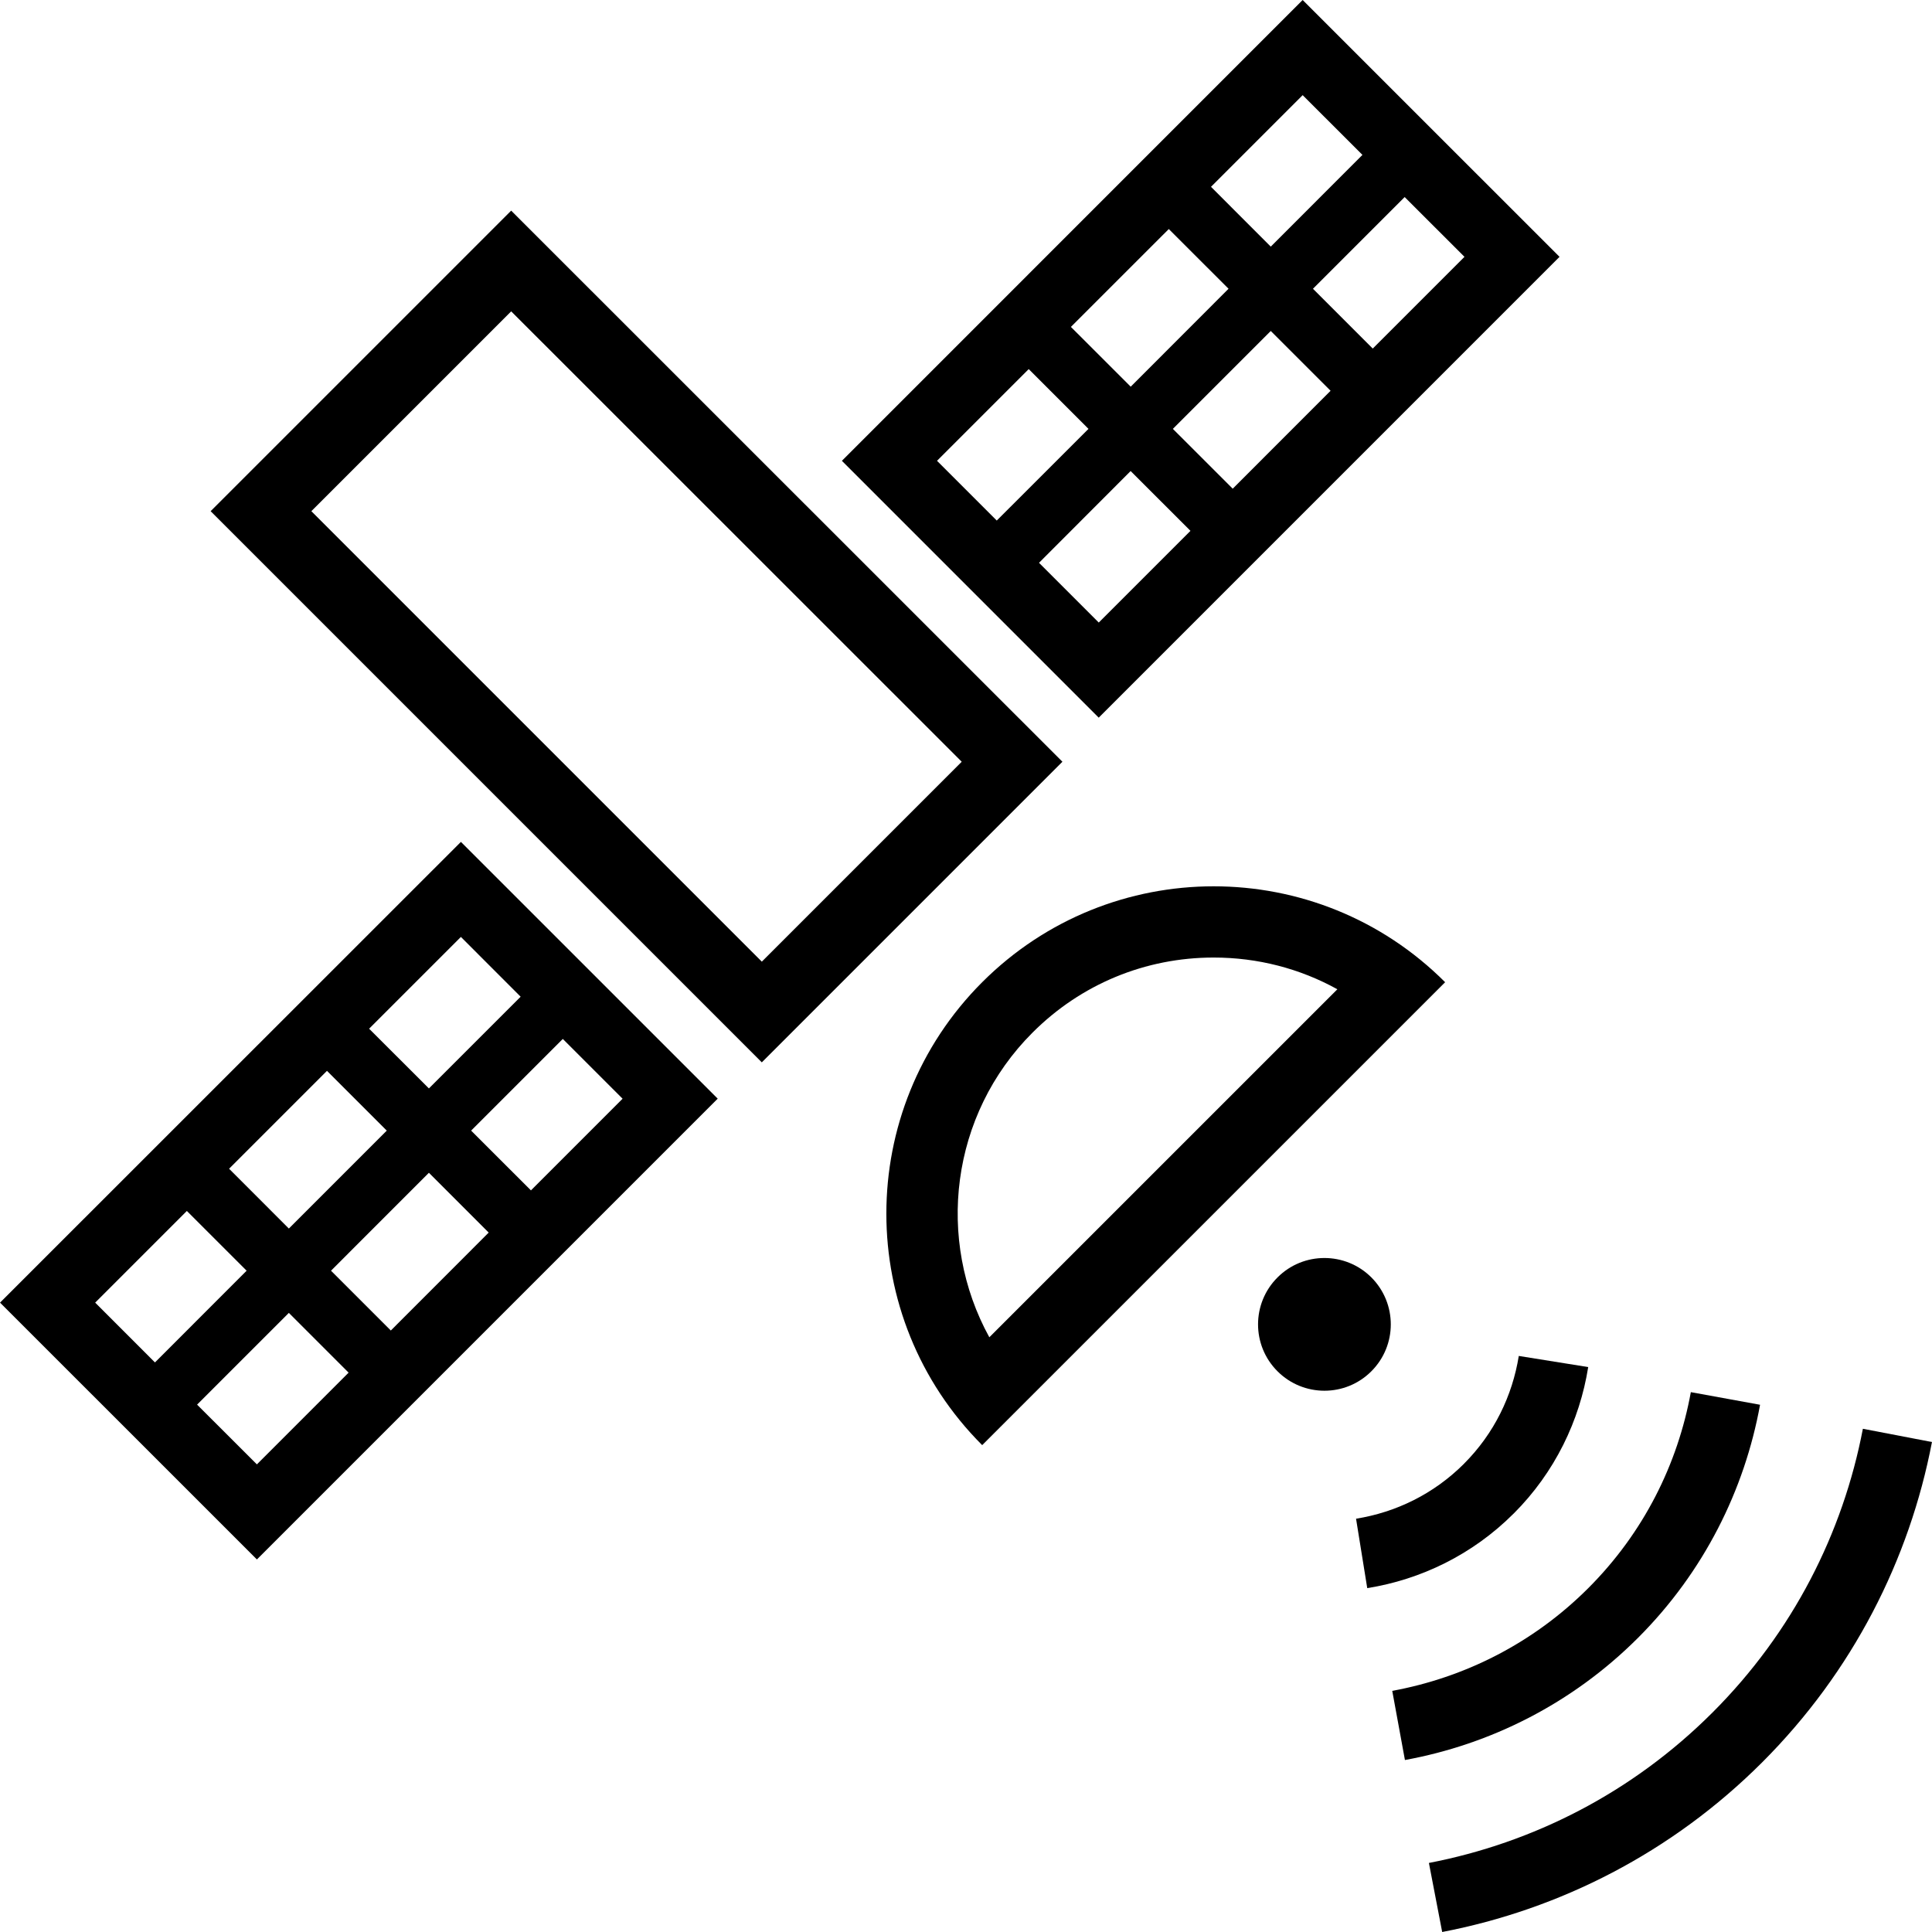
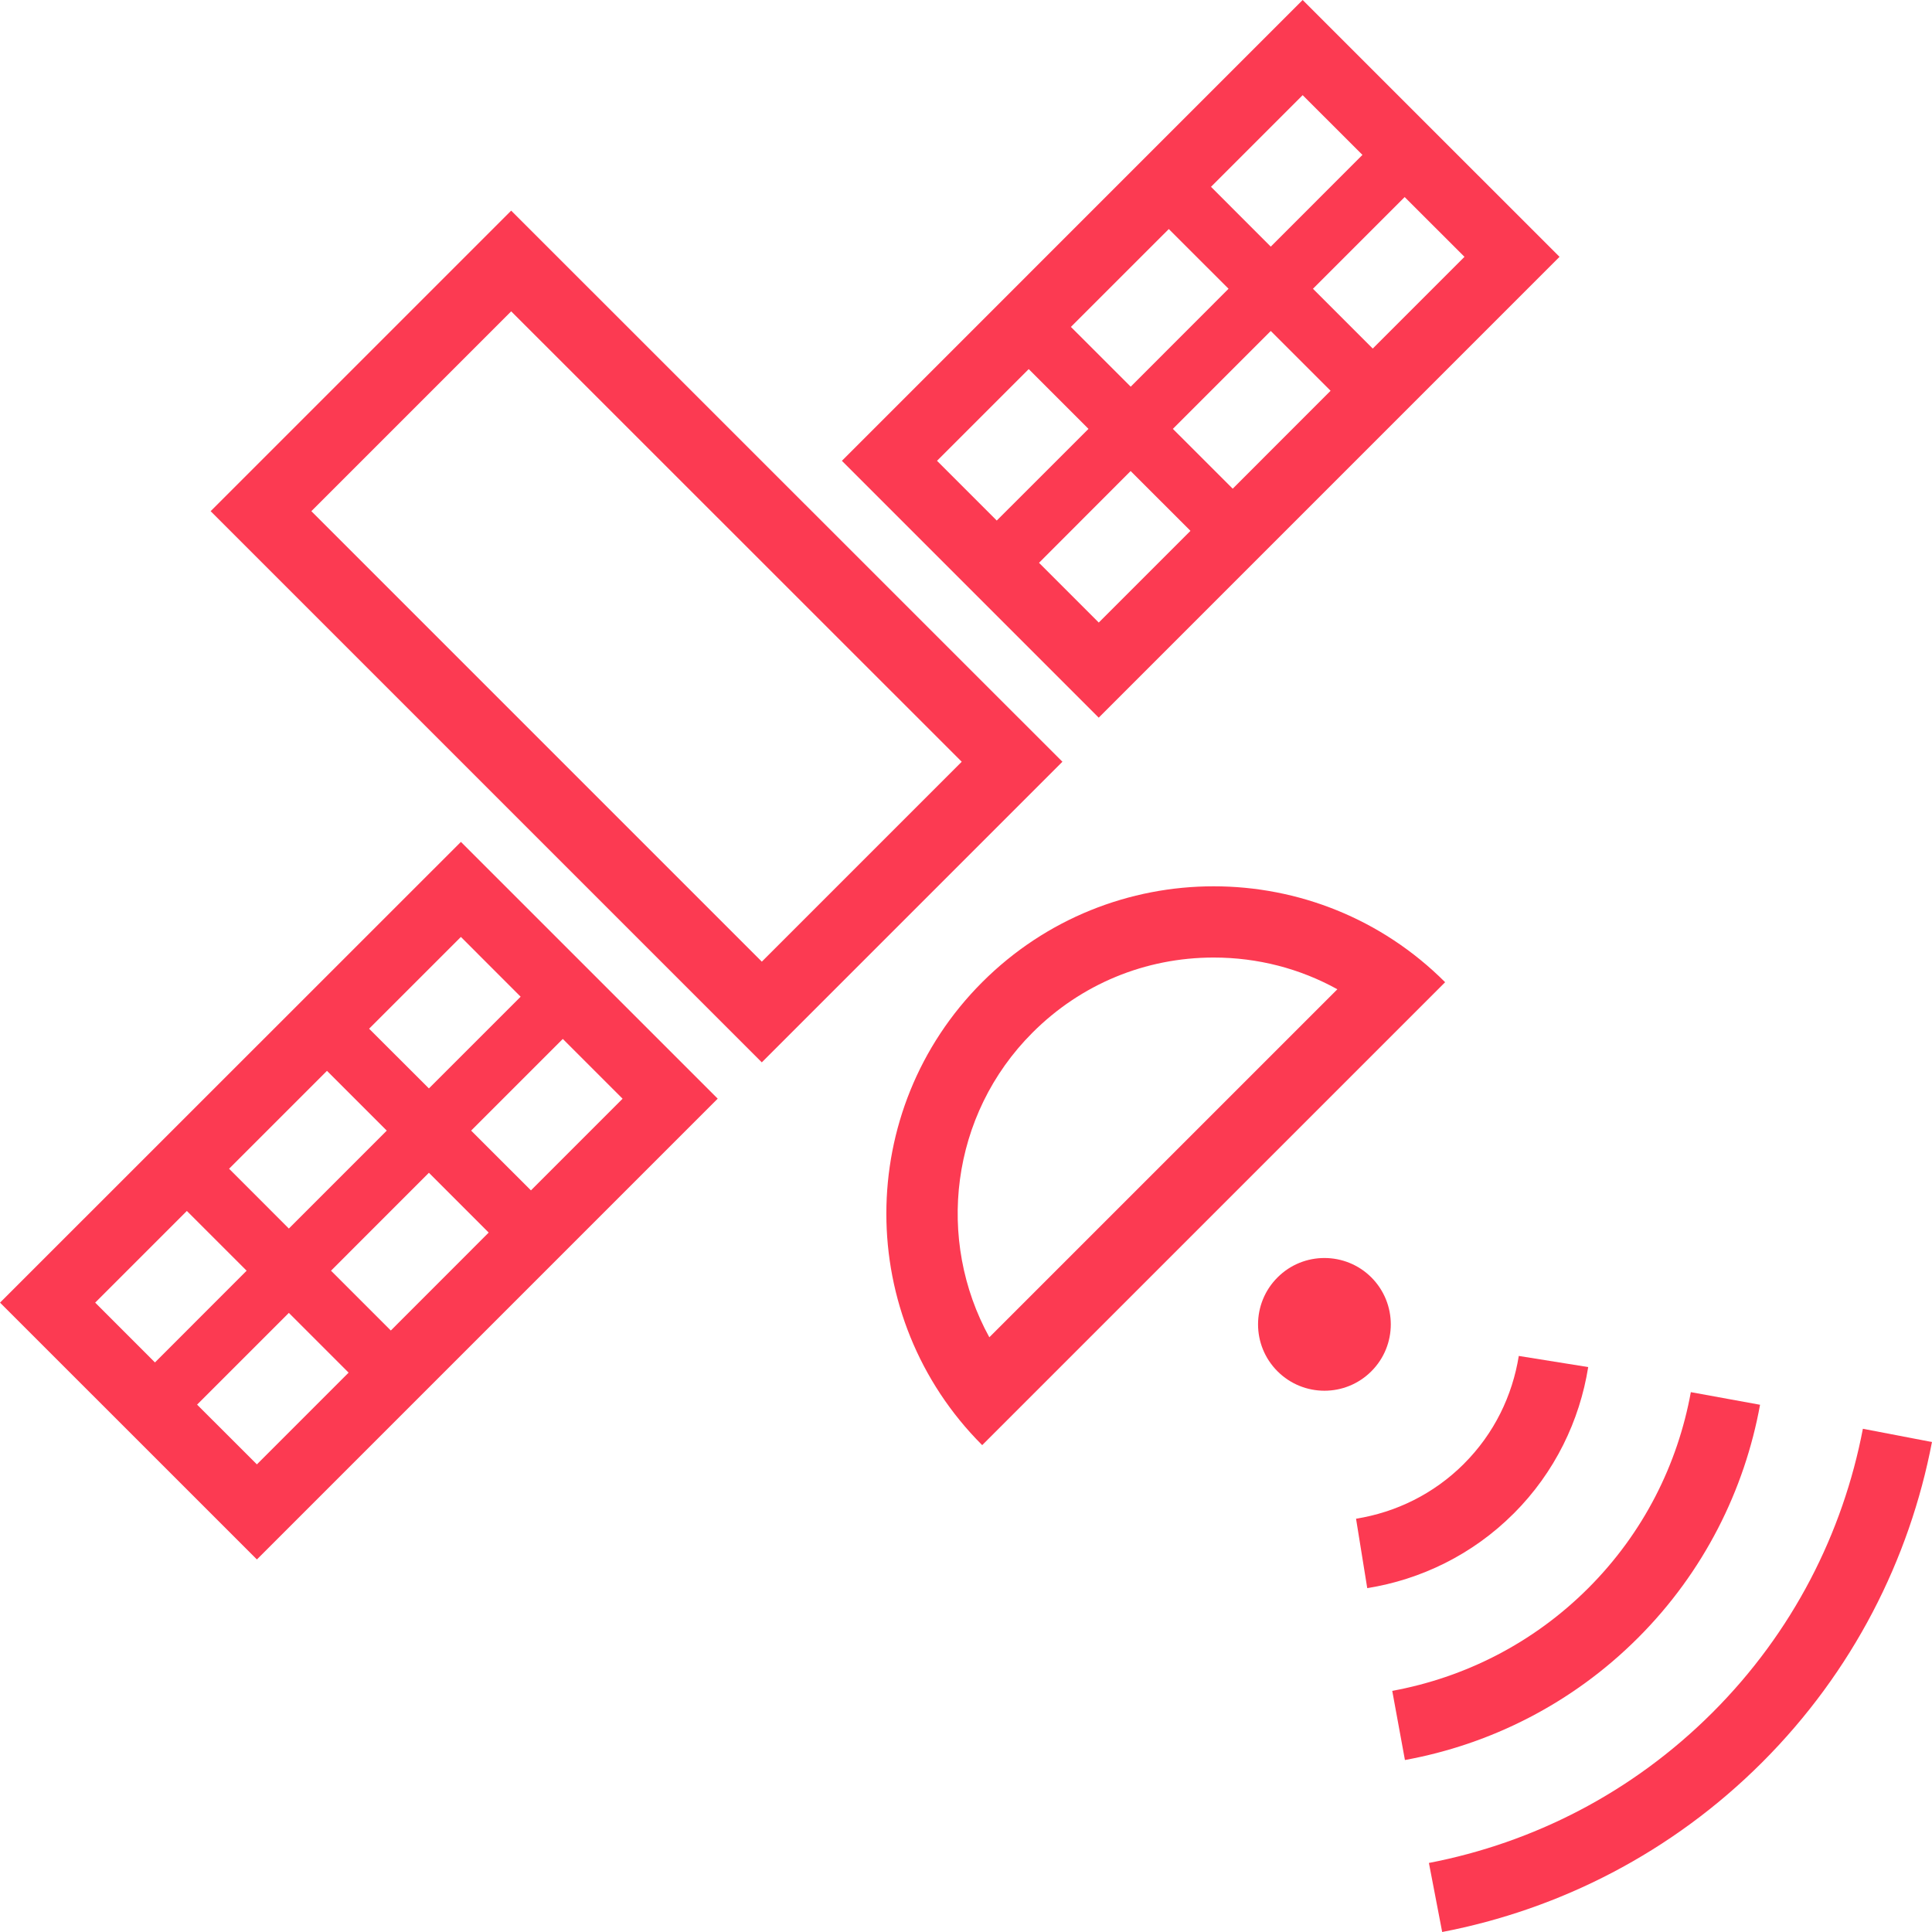
<svg xmlns="http://www.w3.org/2000/svg" version="1.1" width="800px" height="800px">
  <svg height="800px" width="800px" version="1.1" id="SvgjsSvg1000" viewBox="0 0 512 512" xml:space="preserve">
    <style type="text/css">
- 	.st0{fill:#000000;}
+ 	.st0{fill:#fc3a52;}
</style>
    <g>
      <path class="st0" d="M321.637,234.88c-22.205,0-44.402,8.47-61.349,25.417c-33.86,33.869-33.86,88.793,0,122.679l122.688-122.679   C366.037,243.349,343.832,234.88,321.637,234.88z M273.637,273.646c12.823-12.832,29.867-19.888,48-19.888   c11.654,0,22.854,2.914,32.78,8.408l-92.234,92.224C247.991,328.596,251.809,295.464,273.637,273.646z" />
      <path class="st0" d="M135.467,55.819l-79.648,79.648l146.068,146.069l79.666-79.666L135.467,55.819z M82.509,135.467l52.958-52.958   L254.864,201.87l-52.976,52.976L82.509,135.467z" />
      <path class="st0" d="M413.29,68.063L345.219,0L223.11,122.118l68.062,68.071L413.29,68.063z M326.683,129.508l-15.86-15.851   l25.944-25.944l15.851,15.842L326.683,129.508z M388.101,68.063l-24.311,24.31l-15.842-15.85l24.302-24.302L388.101,68.063z    M345.219,25.216l15.842,15.833L336.767,65.36l-15.841-15.851L345.219,25.216z M309.744,60.699l15.833,15.825l-25.926,25.952   L283.8,86.634L309.744,60.699z M248.317,122.118l24.303-24.302l15.841,15.842l-24.31,24.293L248.317,122.118z M299.633,124.83   l15.851,15.85l-24.302,24.302l-15.833-15.833L299.633,124.83z" />
      <path class="st0" d="M0.009,345.21l68.072,68.063l122.118-122.118l-68.054-68.045L0.009,345.21z M86.652,283.783l15.842,15.842   l-25.944,25.952l-15.841-15.851L86.652,283.783z M25.224,345.21l24.293-24.294l15.842,15.833L41.066,361.06L25.224,345.21z    M68.081,388.075L52.23,372.242l24.32-24.312l15.834,15.833L68.081,388.075z M103.573,352.6l-15.851-15.851l25.943-25.952   l15.842,15.851L103.573,352.6z M164.992,291.172l-24.286,24.294l-15.851-15.842l24.294-24.293L164.992,291.172z M113.665,288.442   l-15.85-15.824l24.328-24.32l15.833,15.842L113.665,288.442z" />
      <path class="st0" d="M363.422,338.522c-6.864-6.846-18.01-6.854-24.856,0c-6.89,6.864-6.89,18.019-0.017,24.882   c6.881,6.872,18.01,6.872,24.873,0C370.293,356.541,370.293,345.412,363.422,338.522z" />
      <path class="st0" d="M493.683,378.64c-5.292,27.61-18.536,53.888-39.836,75.18c-21.31,21.31-47.587,34.562-75.172,39.881   L382.194,512c31.087-5.976,60.831-20.993,84.835-44.997c24.004-24.004,39.002-53.756,44.962-84.852L493.683,378.64z" />
      <path class="st0" d="M466.433,372.277l-18.343-3.344c-3.484,19.089-12.49,37.248-27.181,51.94   c-14.701,14.692-32.877,23.714-51.949,27.225l3.361,18.325c22.608-4.124,44.313-14.92,61.77-32.377   C451.53,416.608,462.316,394.894,466.433,372.277z" />
      <path class="st0" d="M401.143,401.108c10.928-10.928,17.492-24.645,19.748-38.82l-18.396-2.949   c-1.702,10.532-6.494,20.538-14.542,28.586v0.008c-8.066,8.049-18.063,12.849-28.586,14.543l2.967,18.396   c14.157-2.265,27.866-8.829,38.792-19.757L401.143,401.108z" />
    </g>
  </svg>
  <style>@media (prefers-color-scheme: light) { :root { filter: none; } }
</style>
</svg>
